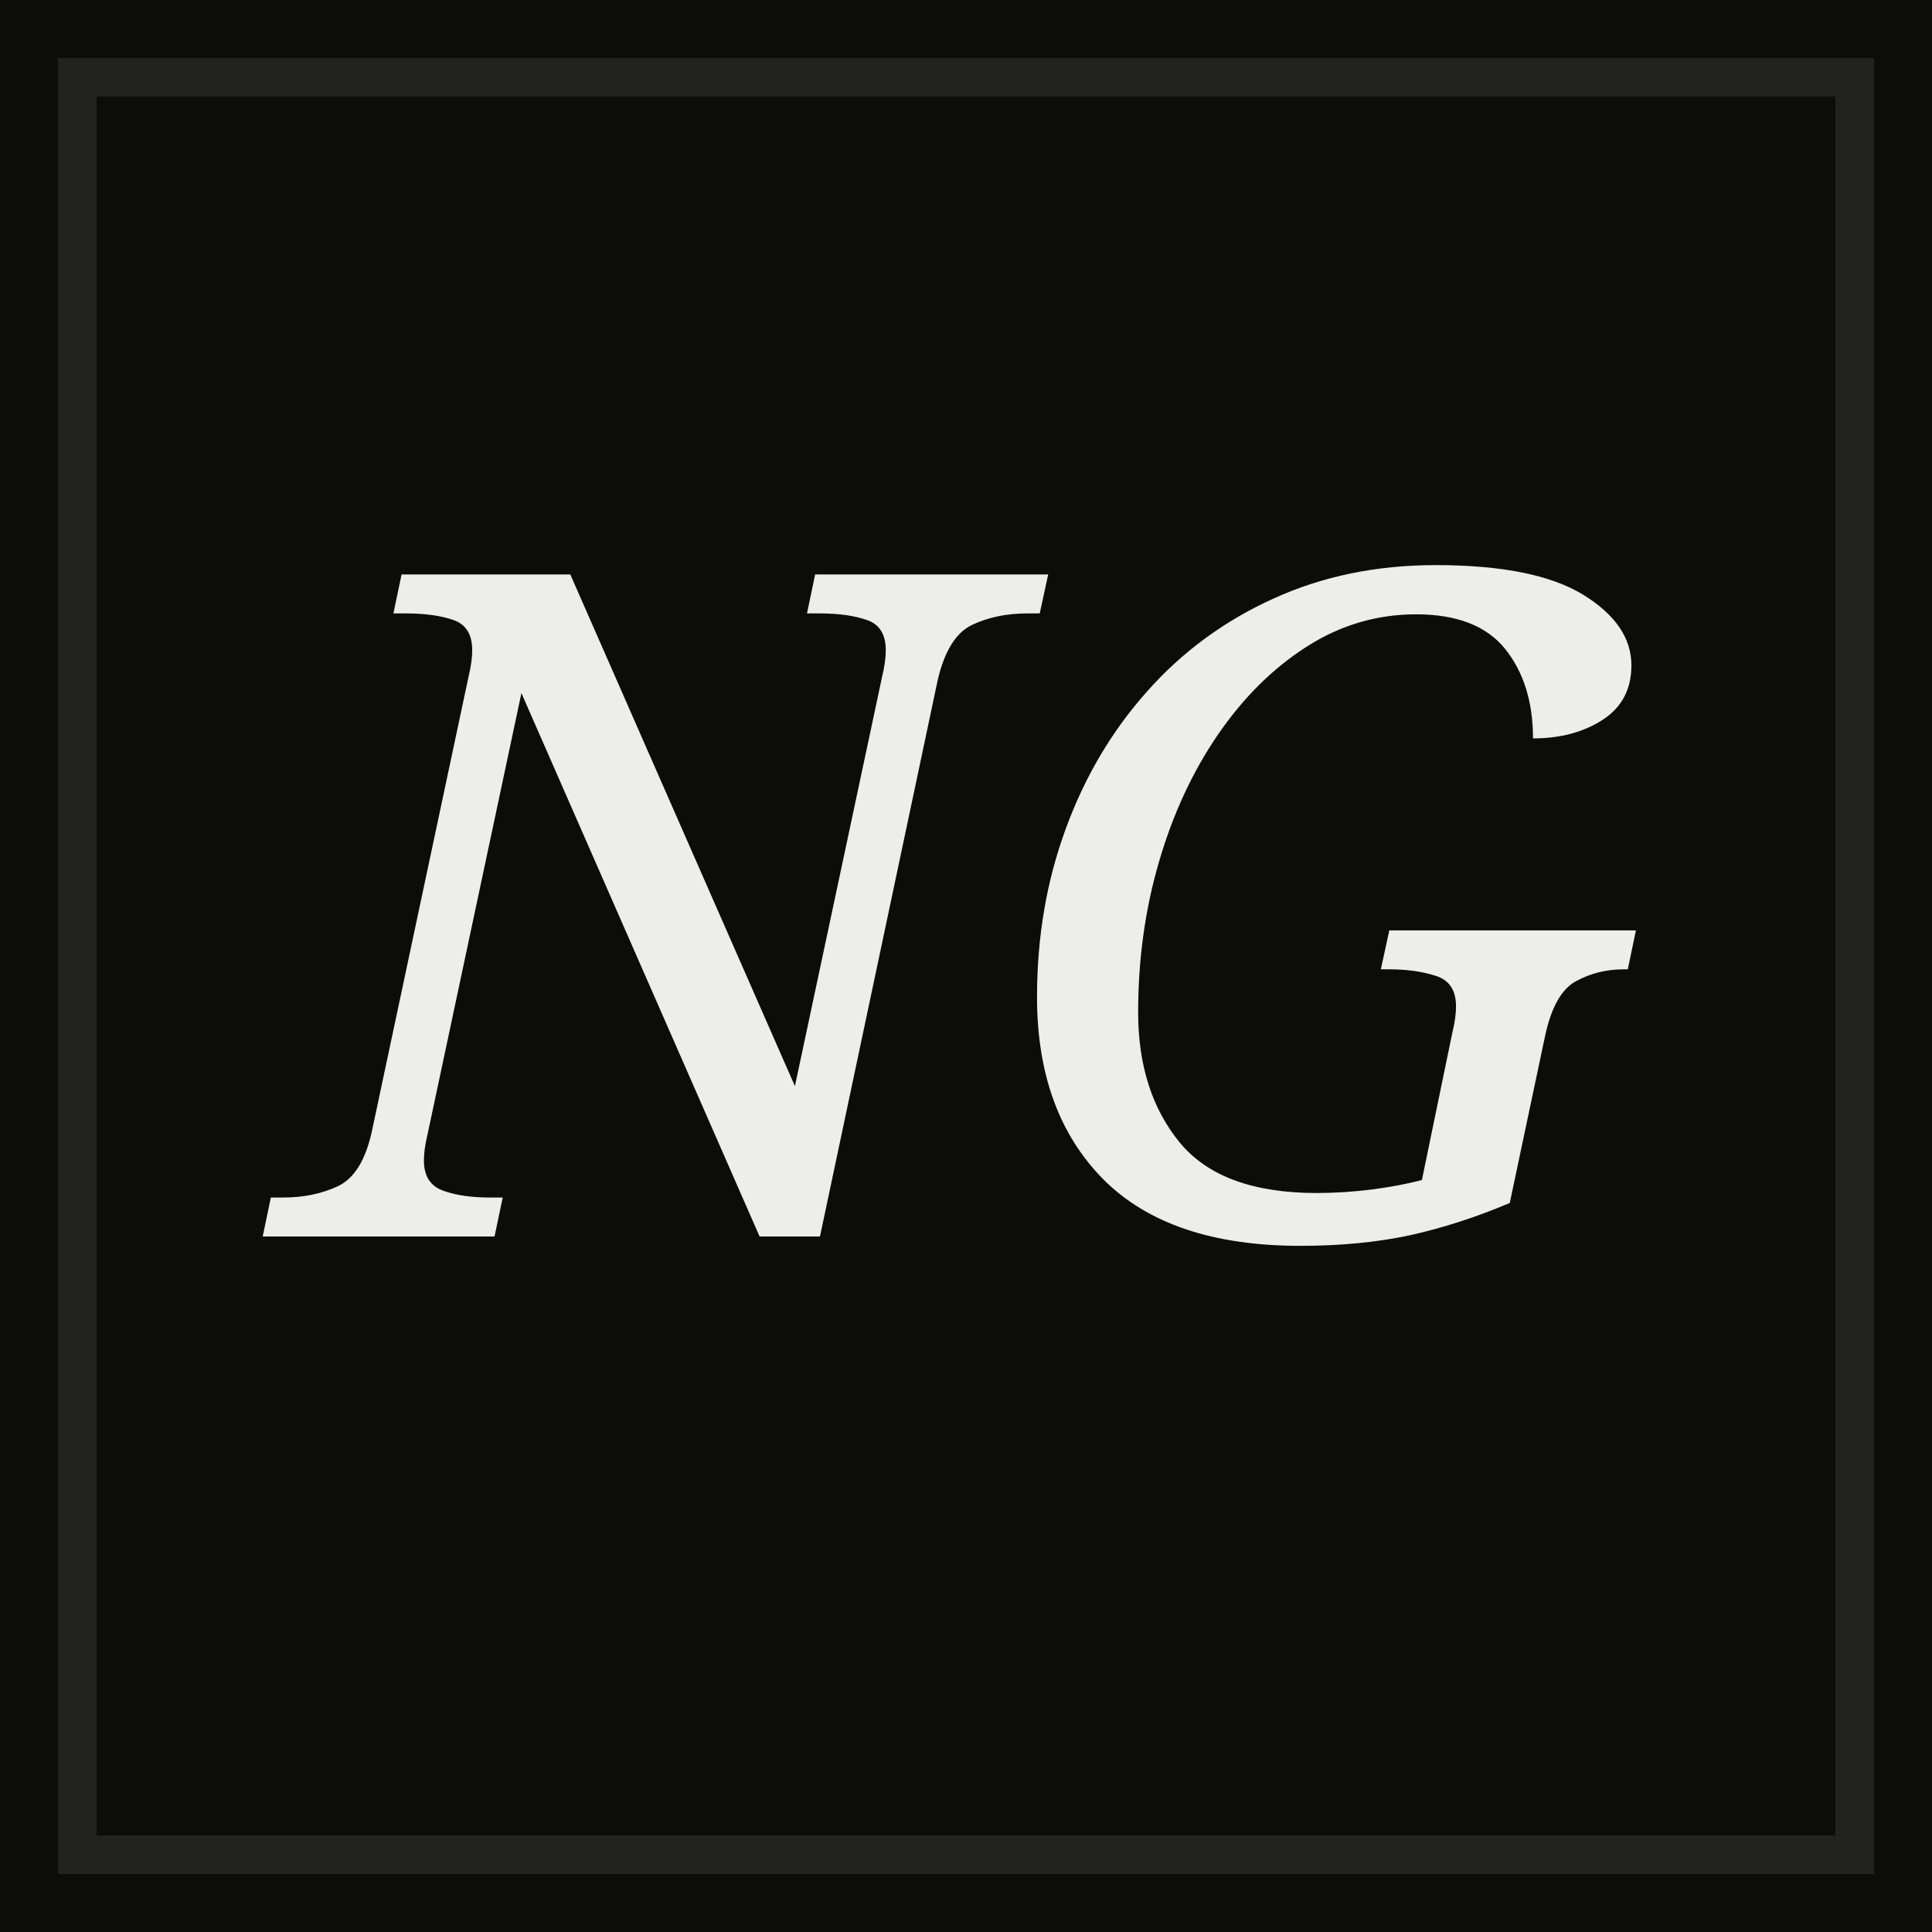
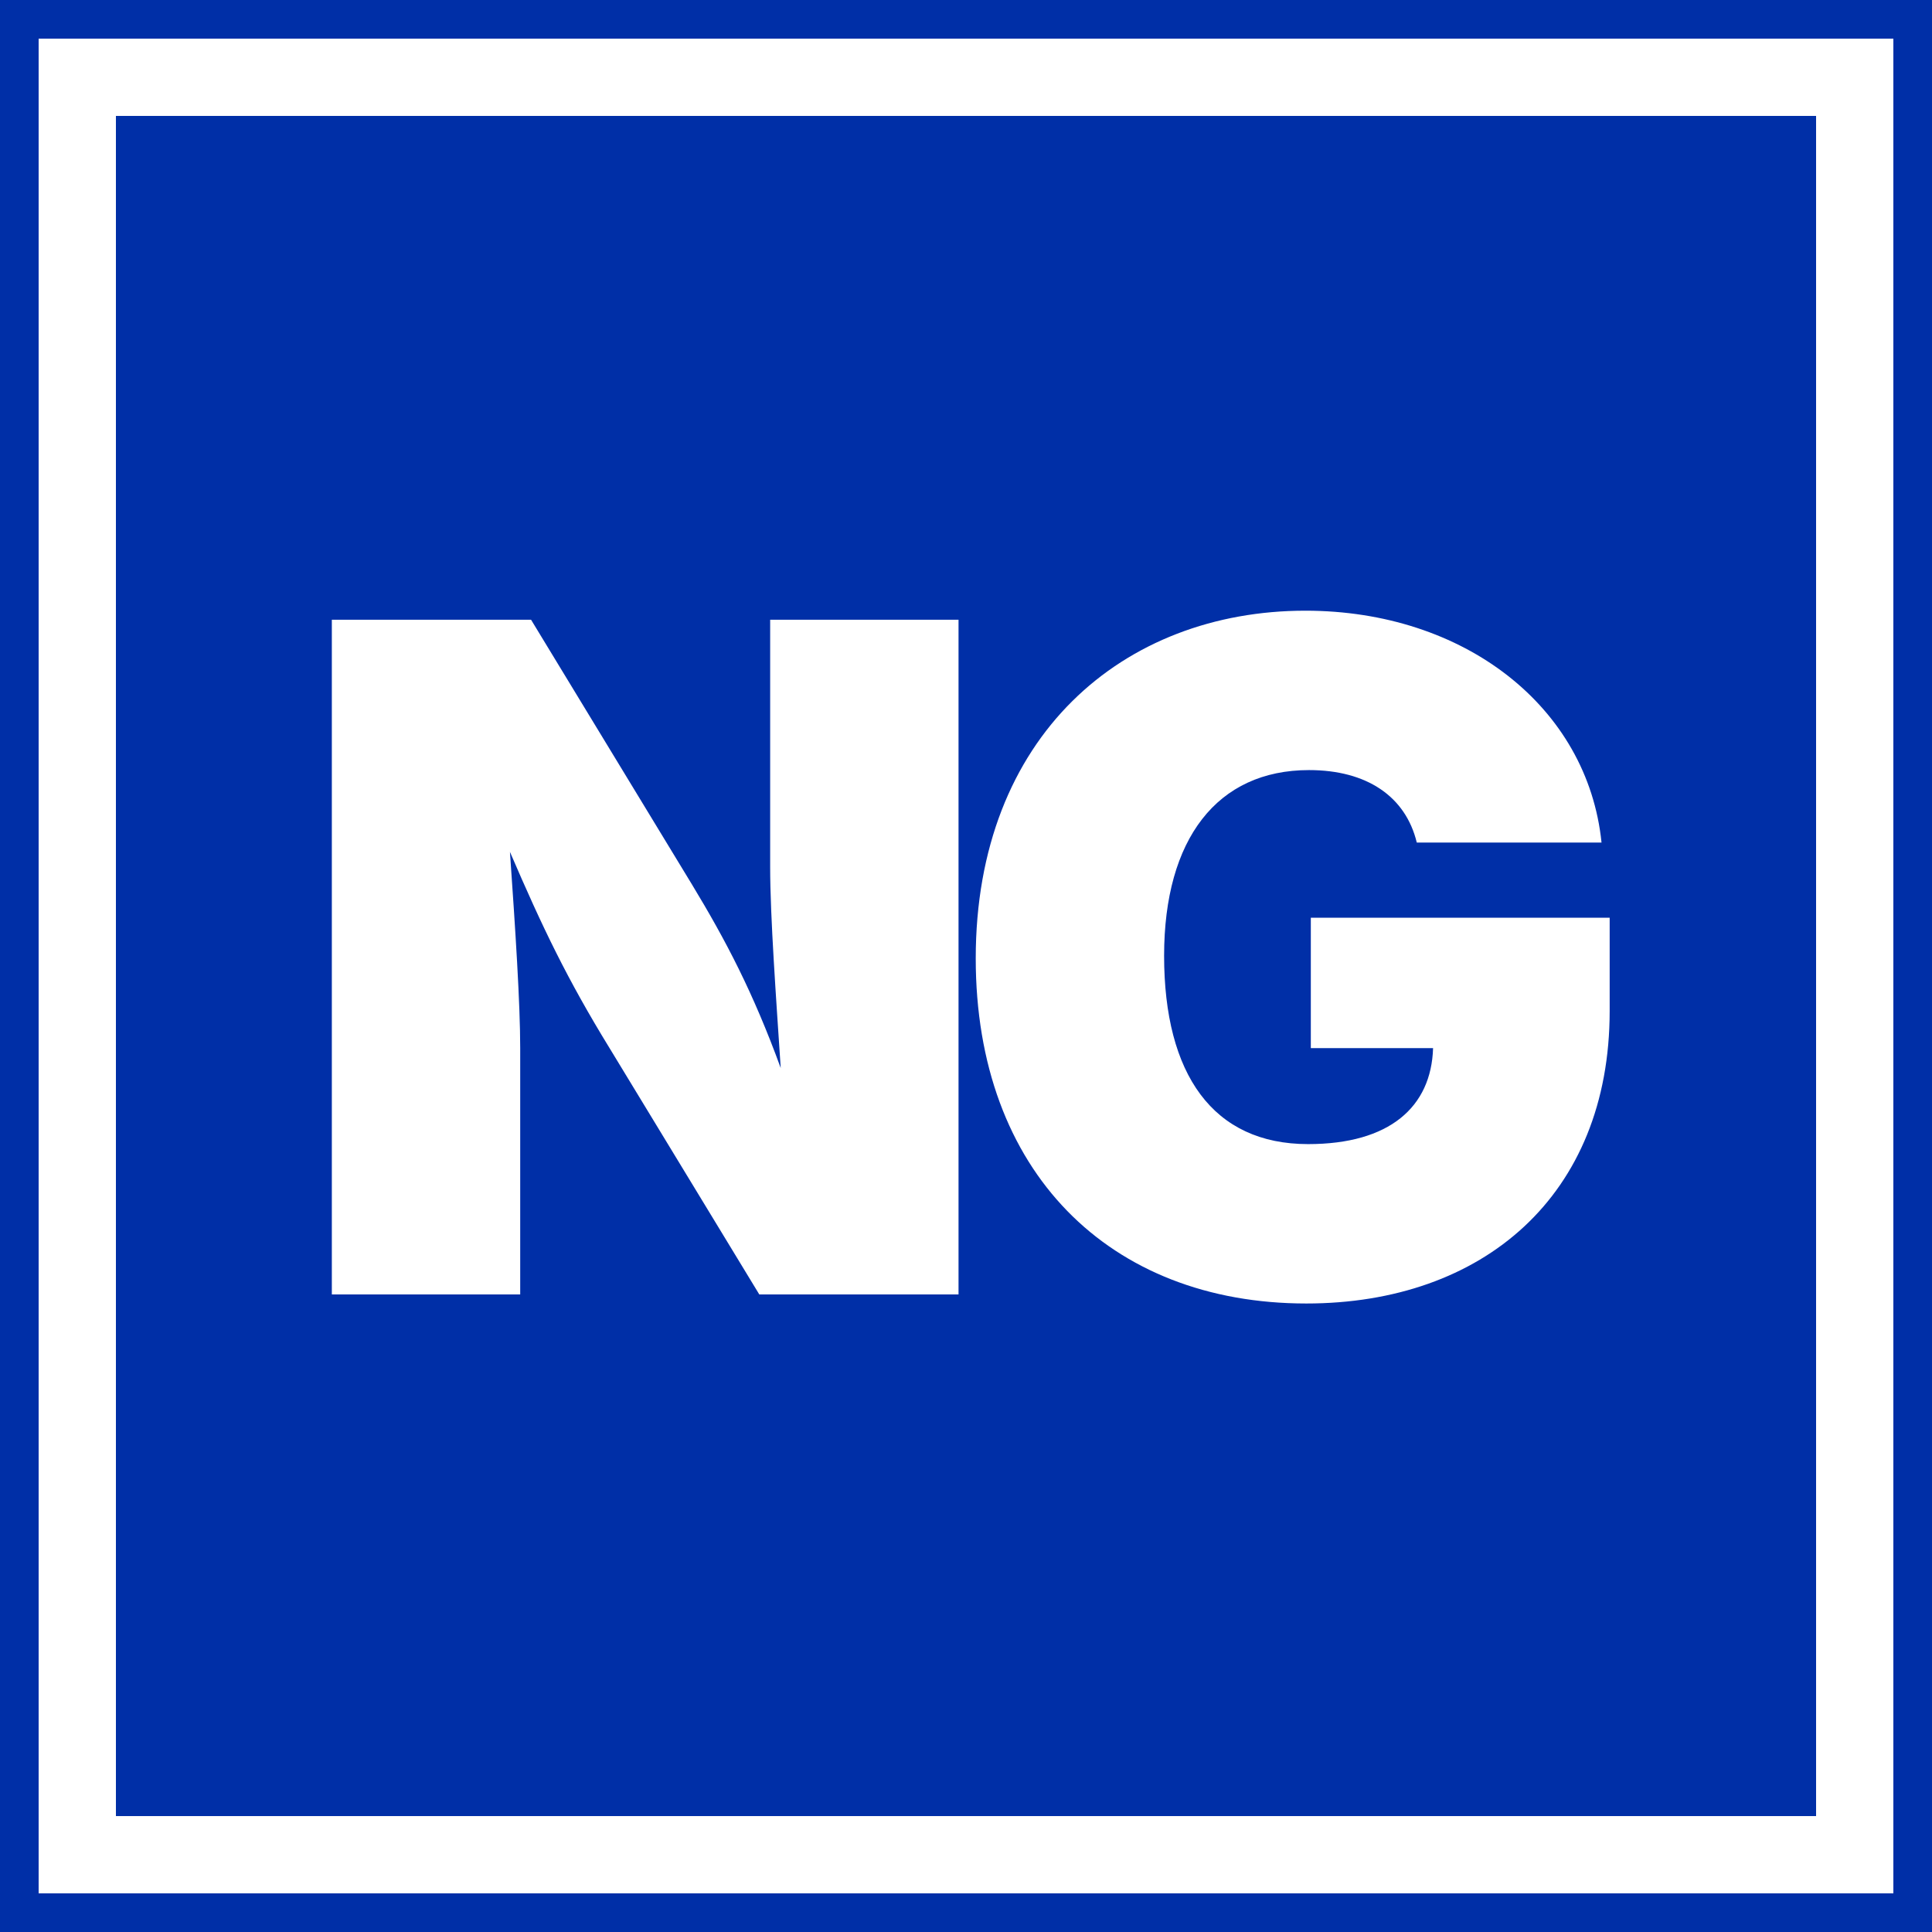
<svg xmlns="http://www.w3.org/2000/svg" viewBox="0 0 100 100">
-   <rect width="100" height="100" fill="#0C0C0B" />
-   <rect x="4" y="4" width="92" height="92" fill="none" stroke="#222220" stroke-width="2" />
-   <text x="50" y="64" font-family="Georgia, serif" font-style="italic" font-size="48" fill="#EDEDEC" text-anchor="middle">NG</text>
+   <rect width="100" height="100" fill="#002FA7" />
+   <rect x="4" y="4" width="92" height="92" fill="none" stroke="#FFFFFF" stroke-width="4" />
+   <text x="50" y="67" font-family="Arial Black, Inter, sans-serif" font-weight="900" font-size="48" fill="#FFFFFF" text-anchor="middle" letter-spacing="-3">NG</text>
</svg>
